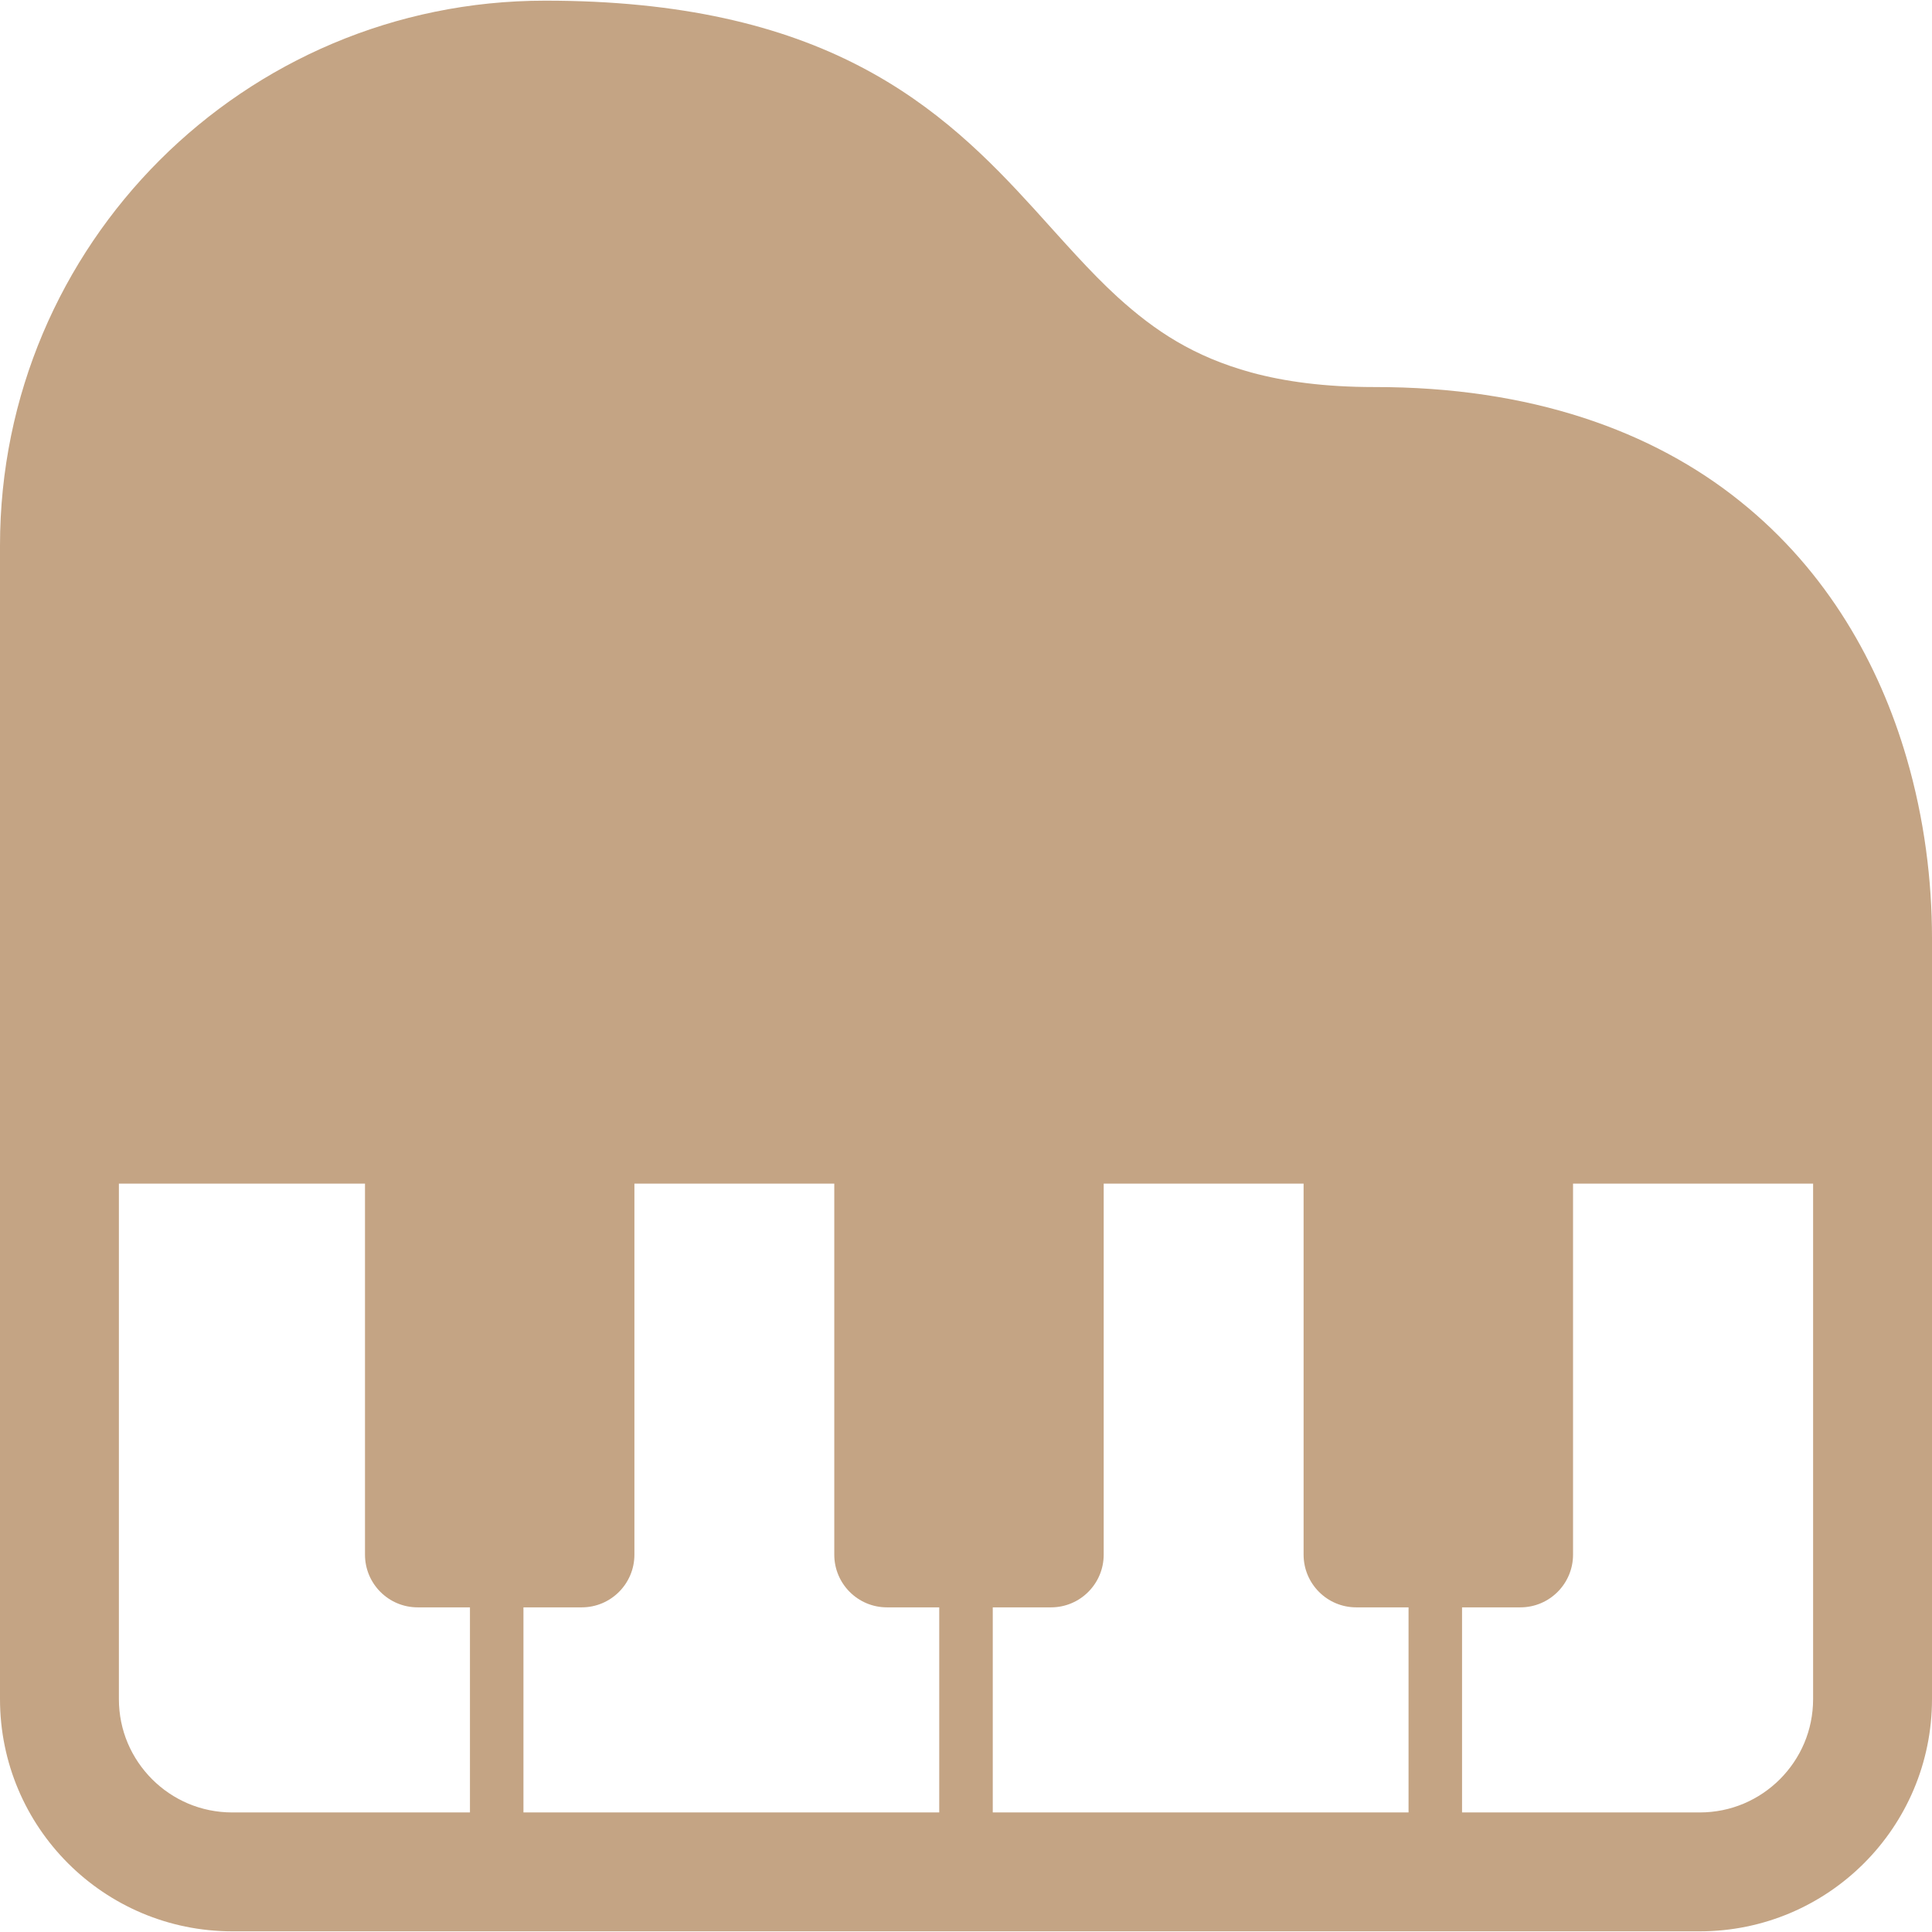
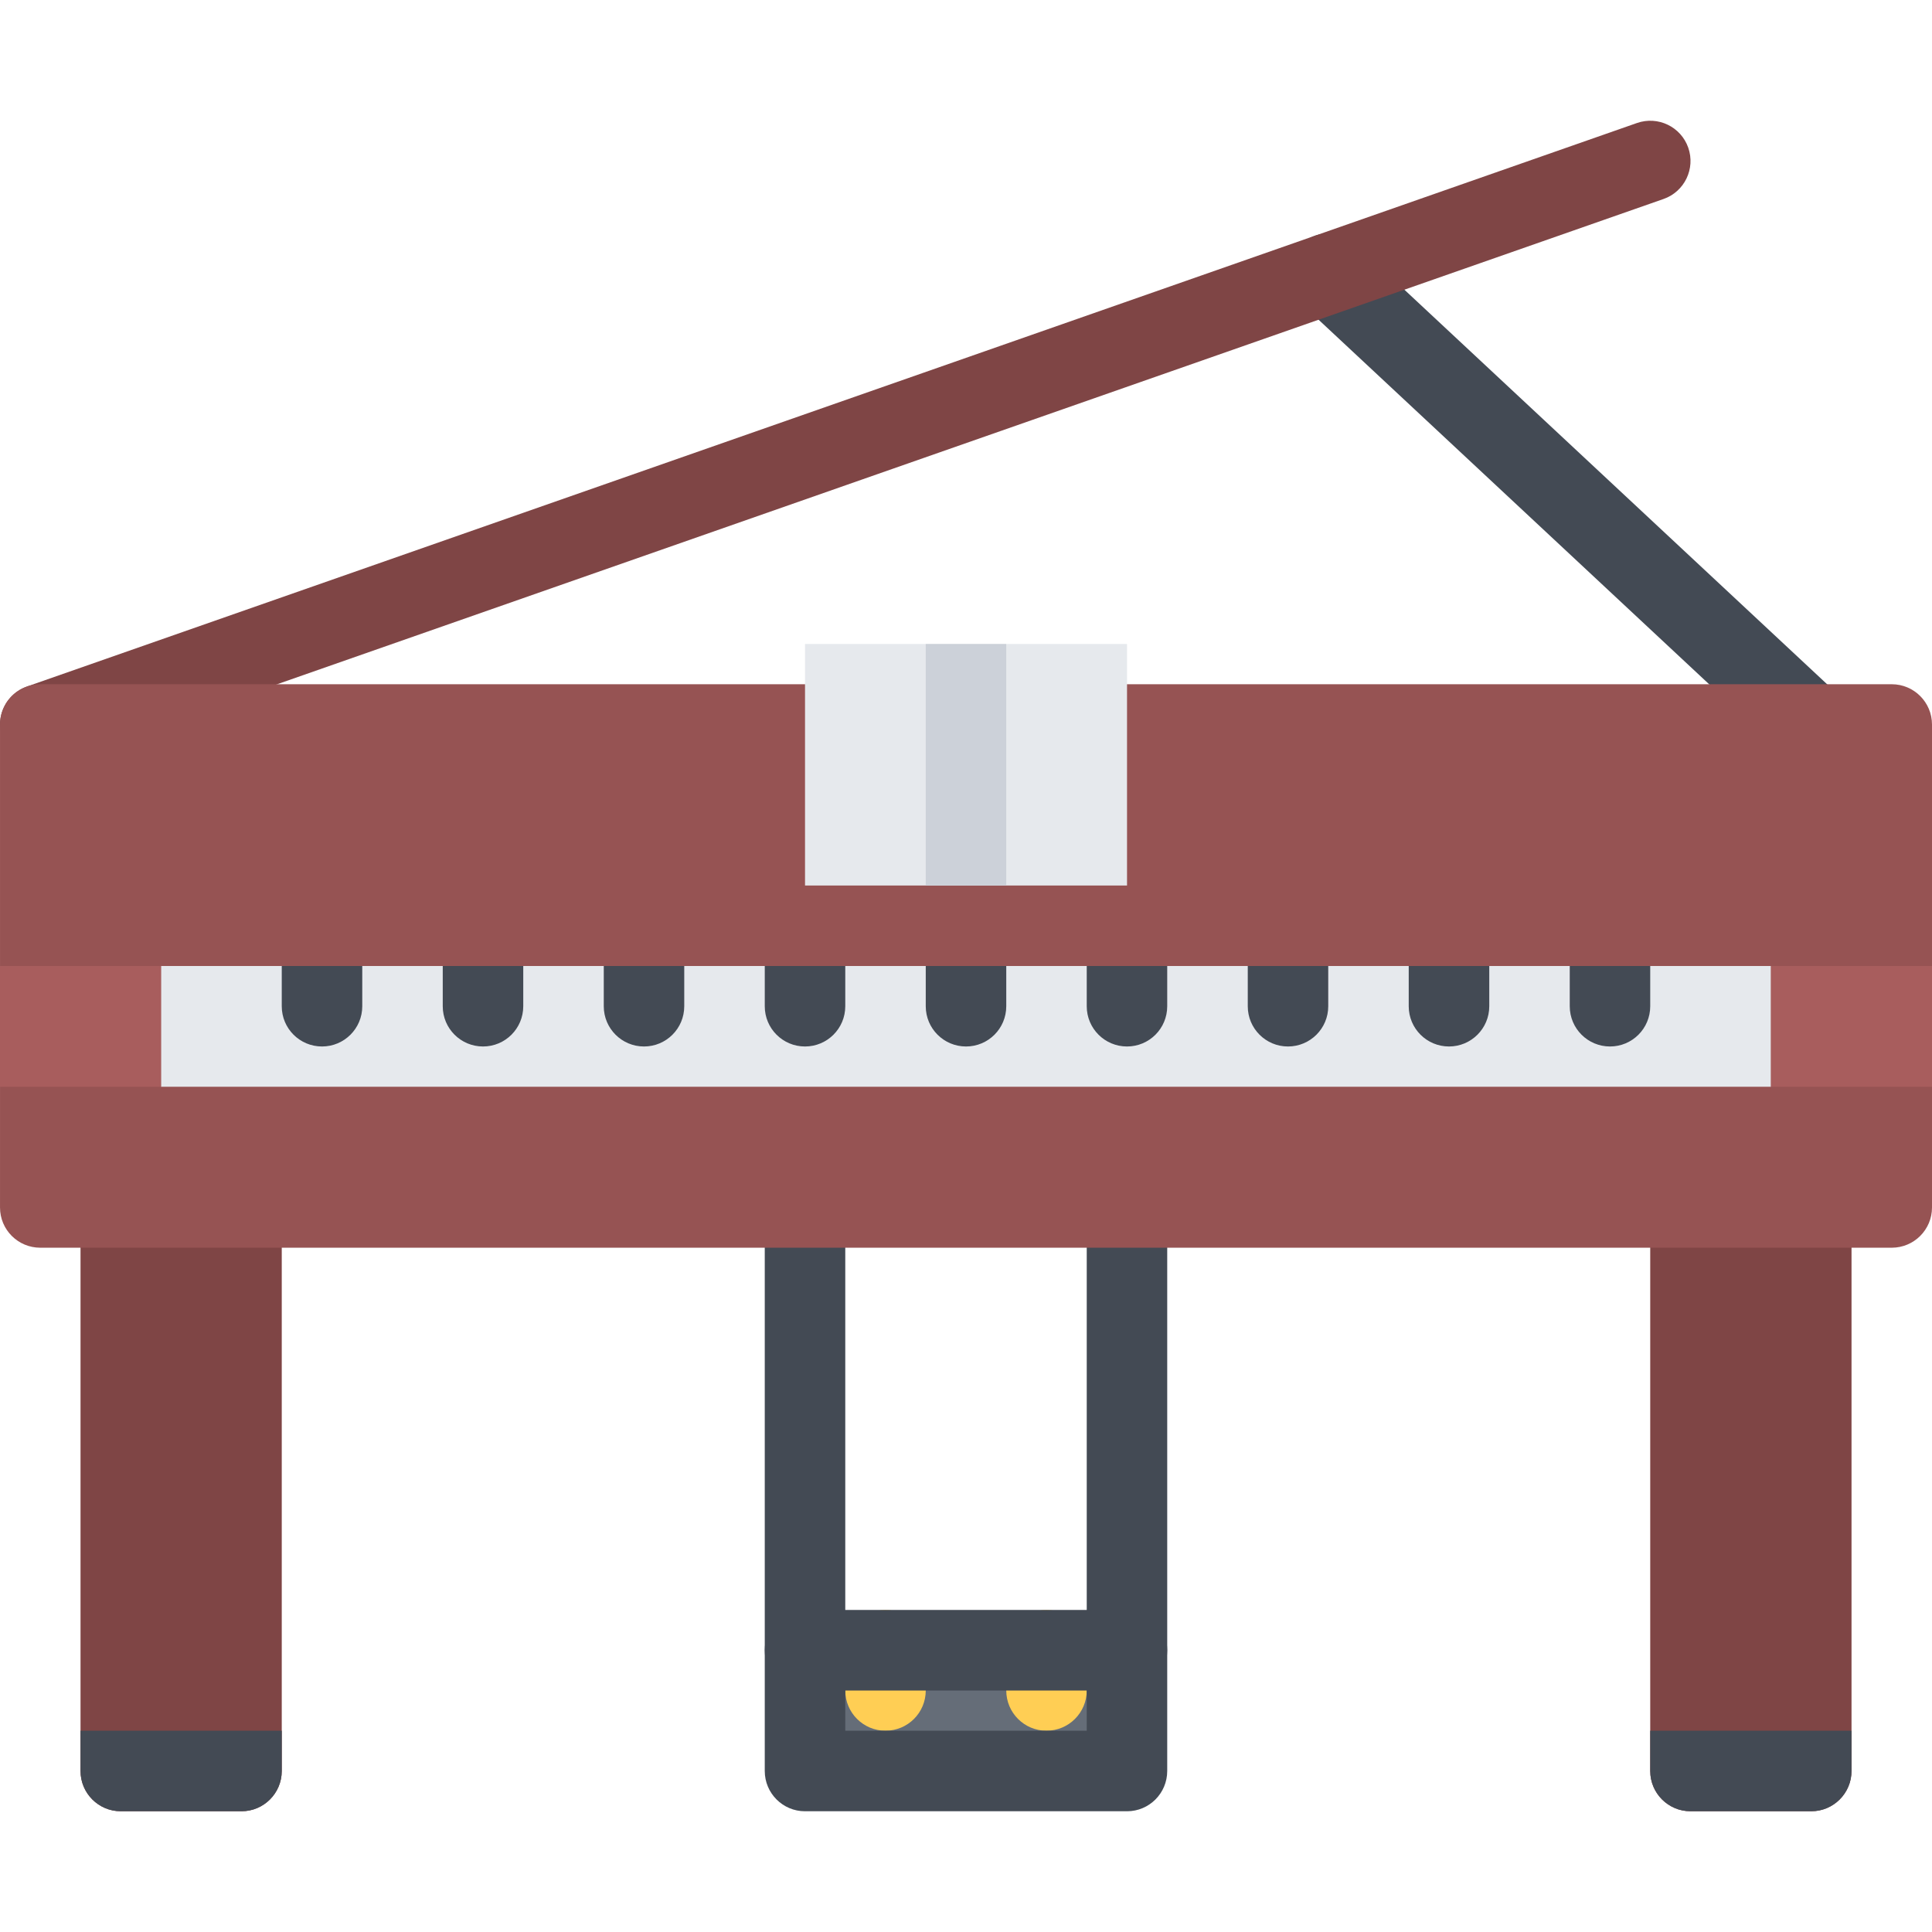
- <svg xmlns="http://www.w3.org/2000/svg" height="800px" width="800px" version="1.1" id="_x32_" viewBox="0 0 512 512" xml:space="preserve">
-   <style type="text/css">
- 	.st0{fill:#C4A484;}
- </style>
+ <svg xmlns="http://www.w3.org/2000/svg" version="1.1" id="Layer_1" viewBox="0 0 511.982 511.982" xml:space="preserve">
+   <rect x="216.591" y="438.992" style="fill:#656D78;" width="78.33" height="23.654" />
  <g>
-     <path class="st0" d="M505.239,200.77c-7.154-24.514-20.861-49.314-44.076-67.913c-23.168-18.646-55.452-30.354-96.99-30.284   c-13.176,0-23.761-1.469-32.553-3.853c-15.345-4.224-25.56-11.023-35.445-19.992c-7.361-6.722-14.33-14.776-22.168-23.407   c-11.731-12.884-25.699-27.176-46.298-37.83C207.109,6.8,180.494,0.146,144.404,0.176C64.644,0.184,0.007,64.821,0,144.58v155.519   v36.783v113.389c0.007,33.999,27.545,61.536,61.56,61.552H450.44c34.015-0.016,61.552-27.554,61.56-61.552V336.882v-88.328   C511.992,233.531,510.031,217.155,505.239,200.77z M124.542,480.317H61.56c-8.353-0.008-15.769-3.339-21.253-8.8   c-5.462-5.492-8.793-12.9-8.8-21.246V336.882v-23.207h65.22v98.328c0,7.7,6.246,13.962,13.954,13.962h13.862V480.317z    M248.908,480.317h-110.19v-54.352h15.453c7.708,0,13.954-6.261,13.954-13.962v-98.328h52.968v98.328   c0,7.7,6.246,13.962,13.954,13.962h13.862V480.317z M373.281,480.317h-110.19v-54.352h15.454c7.699,0,13.946-6.261,13.946-13.962   v-98.328h52.975v98.328c0,7.7,6.246,13.962,13.946,13.962h13.868V480.317z M480.493,336.882v113.389   c-0.008,8.346-3.338,15.753-8.8,21.246c-5.484,5.461-12.9,8.792-21.253,8.8h-62.983v-54.352h15.461   c7.707,0,13.954-6.261,13.954-13.962v-98.328h63.621V336.882z" />
+     <path style="fill:#FFCE54;" d="M234.661,458.644c-5.891,0-10.664-4.766-10.664-10.656v-10.672c0-5.891,4.773-10.672,10.664-10.672   s10.664,4.781,10.664,10.672v10.672C245.325,453.879,240.552,458.644,234.661,458.644z" />
+     <path style="fill:#FFCE54;" d="M277.316,458.644c-5.883,0-10.656-4.766-10.656-10.656v-10.672c0-5.891,4.773-10.672,10.656-10.672   c5.891,0,10.671,4.781,10.671,10.672v10.672C287.987,453.879,283.207,458.644,277.316,458.644z" />
  </g>
+   <g>
+     <path style="fill:#434A54;" d="M213.326,447.988c-5.891,0-10.664-4.781-10.664-10.672V319.99c0-5.891,4.773-10.672,10.664-10.672   s10.672,4.781,10.672,10.672v117.326C223.998,443.207,219.217,447.988,213.326,447.988z" />
+     <path style="fill:#434A54;" d="M298.659,447.988c-5.891,0-10.672-4.781-10.672-10.672V319.99c0-5.891,4.781-10.656,10.672-10.656   s10.656,4.766,10.656,10.656v117.326C309.315,443.207,304.55,447.988,298.659,447.988z" />
+     <path style="fill:#434A54;" d="M479.983,202.658c-2.609,0-5.219-0.945-7.281-2.867L344.705,80.325   c-4.296-4.016-4.53-10.765-0.515-15.07c4.015-4.312,10.765-4.539,15.077-0.523l127.997,119.466   c4.297,4.016,4.531,10.765,0.516,15.07C485.686,201.517,482.843,202.658,479.983,202.658z" />
+   </g>
+   <g>
+     <path style="fill:#7F4545;" d="M10.667,202.665c-4.406,0-8.531-2.758-10.062-7.148c-1.953-5.562,0.977-11.648,6.539-13.593   L433.797,32.599c5.562-1.945,11.64,0.977,13.593,6.539c1.938,5.562-0.984,11.648-6.546,13.593L14.19,202.064   C13.026,202.47,11.839,202.665,10.667,202.665z" />
+     <path style="fill:#7F4545;" d="M64.002,309.334h-32c-5.89,0-10.664,4.766-10.664,10.656v149.324   c0,5.891,4.773,10.672,10.664,10.672h32c5.89,0,10.664-4.781,10.664-10.672V319.99C74.665,314.099,69.892,309.334,64.002,309.334z" />
+     <path style="fill:#7F4545;" d="M479.983,309.334h-32c-5.89,0-10.671,4.766-10.671,10.656v149.324   c0,5.891,4.781,10.672,10.671,10.672h32c5.891,0,10.672-4.781,10.672-10.672V319.99   C490.655,314.099,485.874,309.334,479.983,309.334z" />
+   </g>
+   <g>
+     <path style="fill:#434A54;" d="M21.339,458.644v10.67c0,5.891,4.773,10.672,10.664,10.672h32c5.89,0,10.664-4.781,10.664-10.672   v-10.67H21.339z" />
+     <path style="fill:#434A54;" d="M437.312,458.644v10.67c0,5.891,4.781,10.672,10.671,10.672h32c5.891,0,10.672-4.781,10.672-10.672   v-10.67H437.312z" />
+   </g>
+   <path style="fill:#965353;" d="M501.311,181.323H10.667c-5.89,0-10.664,4.781-10.664,10.671V319.99  c0,5.891,4.773,10.656,10.664,10.656h490.644c5.89,0,10.671-4.766,10.671-10.656V191.994  C511.982,186.104,507.201,181.323,501.311,181.323z" />
+   <rect x="42.666" y="255.992" style="fill:#E6E9ED;" width="426.64" height="32" />
+   <g>
+     <rect x="469.311" y="255.992" style="fill:#A85D5D;" width="42.671" height="32" />
+     <rect x="0.003" y="255.992" style="fill:#A85D5D;" width="42.663" height="32" />
+   </g>
+   <g>
+     <rect x="256.001" y="170.662" style="fill:#E6E9ED;" width="42.662" height="63.999" />
+     <rect x="213.331" y="170.662" style="fill:#E6E9ED;" width="42.671" height="63.999" />
+   </g>
+   <g>
+     <path style="fill:#434A54;" d="M426.656,277.32c5.891,0,10.656-4.766,10.656-10.664v-10.664h-21.327v10.664   C415.985,272.554,420.766,277.32,426.656,277.32z" />
+     <path style="fill:#434A54;" d="M383.985,277.32c5.891,0,10.672-4.766,10.672-10.664v-10.664h-21.344v10.664   C373.313,272.554,378.095,277.32,383.985,277.32z" />
+     <path style="fill:#434A54;" d="M341.315,277.32c5.89,0,10.671-4.766,10.671-10.664v-10.664h-21.327v10.664   C330.659,272.554,335.425,277.32,341.315,277.32z" />
+     <path style="fill:#434A54;" d="M298.659,277.32c5.891,0,10.656-4.766,10.656-10.664v-10.664h-21.328v10.664   C287.987,272.554,292.768,277.32,298.659,277.32z" />
+     <path style="fill:#434A54;" d="M255.997,277.32c5.89,0,10.663-4.766,10.663-10.664v-10.664h-21.334v10.664   C245.325,272.554,250.106,277.32,255.997,277.32z" />
+     <path style="fill:#434A54;" d="M213.326,277.32c5.891,0,10.672-4.766,10.672-10.664v-10.664h-21.335v10.664   C202.662,272.554,207.435,277.32,213.326,277.32z" />
+     <path style="fill:#434A54;" d="M170.663,277.32c5.891,0,10.664-4.766,10.664-10.664v-10.664h-21.328v10.664   C159.999,272.554,164.773,277.32,170.663,277.32z" />
+     <path style="fill:#434A54;" d="M128,277.32c5.891,0,10.664-4.766,10.664-10.664v-10.664h-21.335v10.664   C117.328,272.554,122.11,277.32,128,277.32z" />
+     <path style="fill:#434A54;" d="M85.337,277.32c5.882,0,10.664-4.766,10.664-10.664v-10.664H74.665v10.664   C74.665,272.554,79.439,277.32,85.337,277.32z" />
+     <path style="fill:#434A54;" d="M298.659,479.986h-85.333c-5.891,0-10.664-4.781-10.664-10.672v-31.998   c0-5.891,4.773-10.672,10.664-10.672h85.333c5.891,0,10.656,4.781,10.656,10.672v31.998   C309.315,475.205,304.55,479.986,298.659,479.986z M223.998,458.644h63.989v-10.656h-63.989V458.644z" />
+   </g>
+   <rect x="245.321" y="170.662" style="fill:#CCD1D9;" width="21.334" height="63.999" />
</svg>
